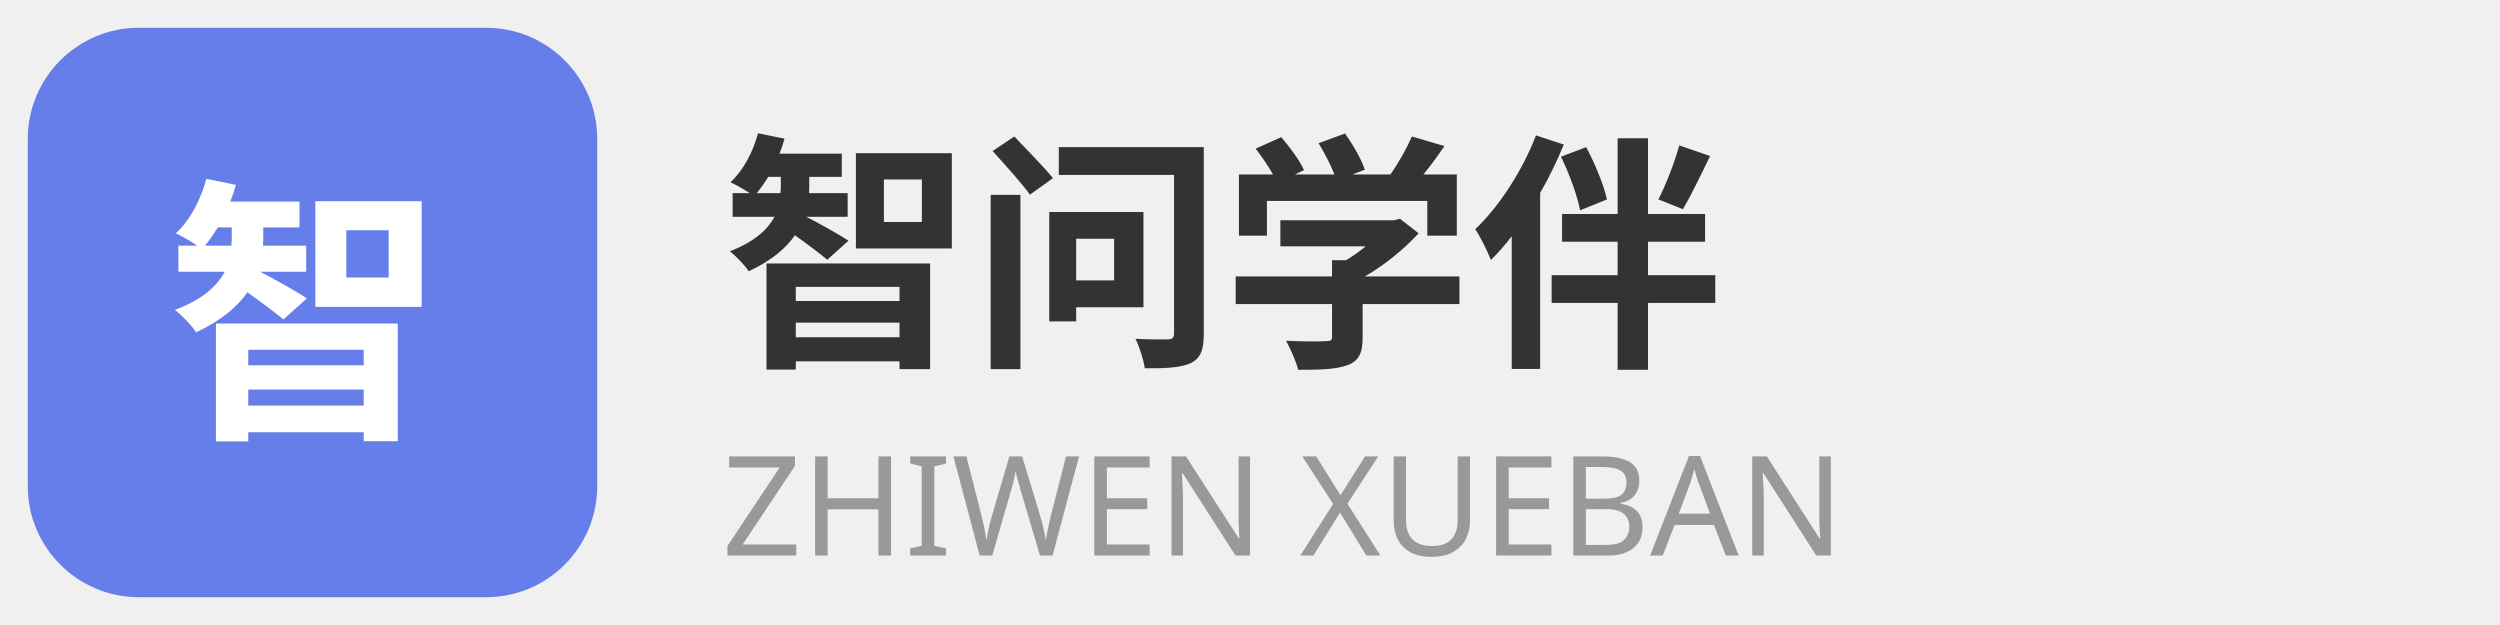
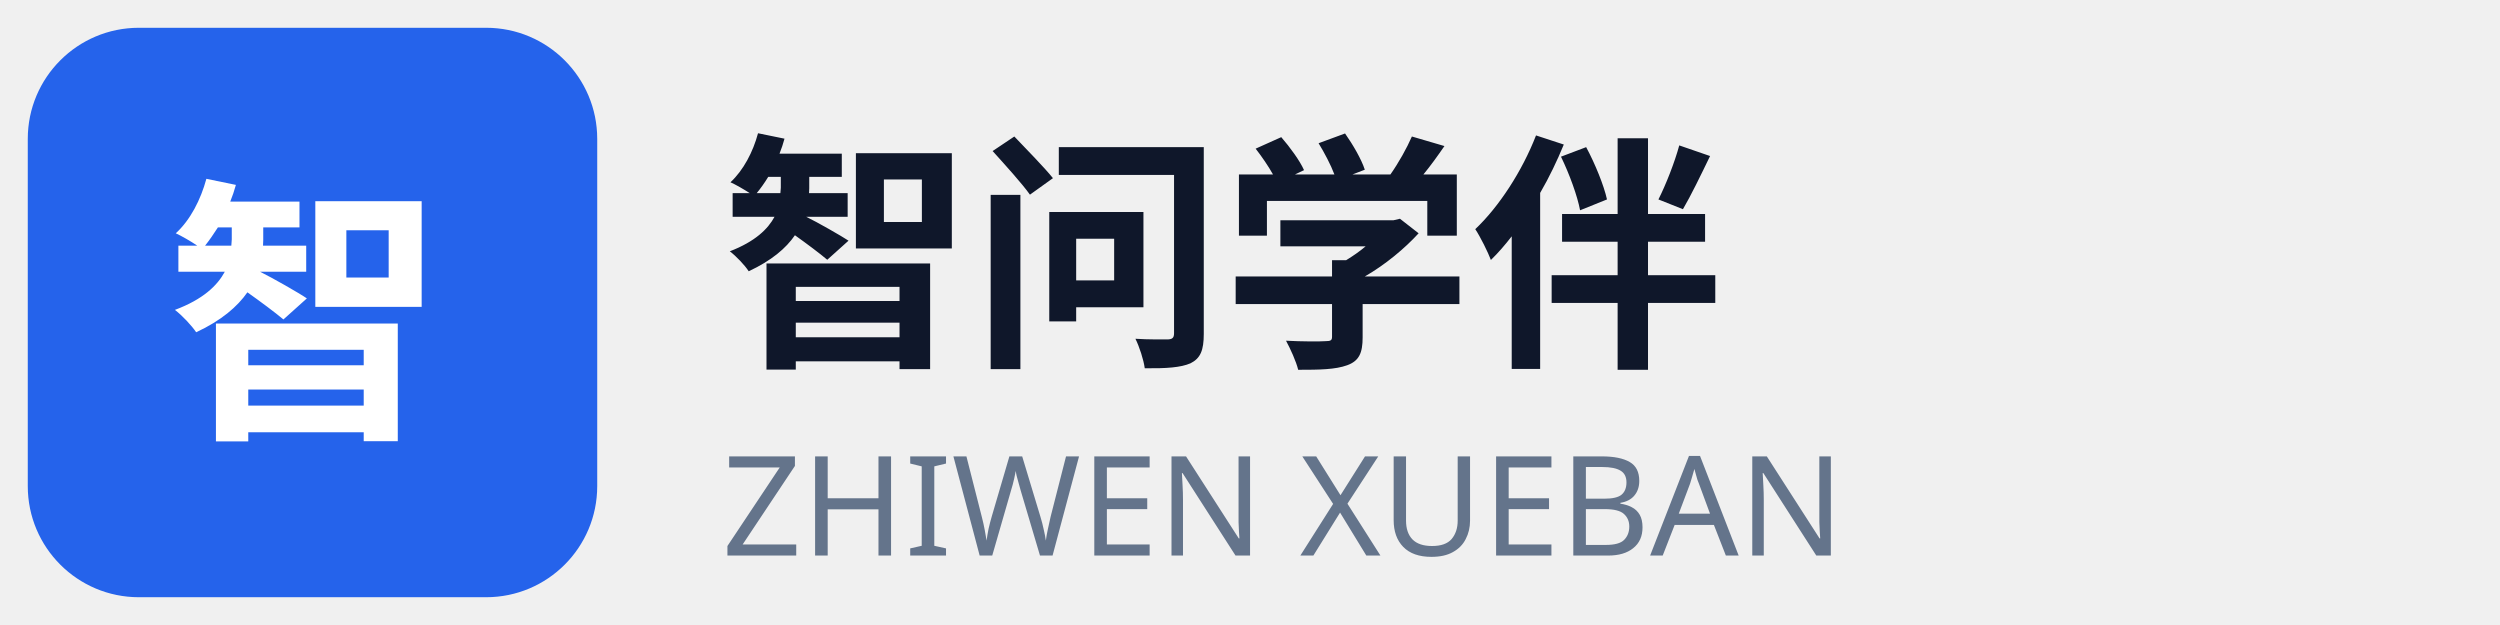
<svg xmlns="http://www.w3.org/2000/svg" width="180" height="45" viewBox="0 0 180 45">
-   <rect x="2" y="2" width="41" height="41" rx="8" fill="#667eea" />
+   <rect x="2" y="2" width="41" height="41" rx="8" fill="#2563eb" />
  <text x="22" y="30" font-family="sans-serif" font-size="20" fill="white" text-anchor="middle" font-weight="bold">智</text>
-   <text x="52" y="25" font-family="sans-serif" font-size="18" fill="#333333" font-weight="bold">智问学伴</text>
-   <text x="52" y="40" font-family="sans-serif" font-size="10" fill="#999999">ZHIWEN XUEBAN</text>
+   <text x="52" y="25" font-family="sans-serif" font-size="18" fill="#0f172a" font-weight="bold">智问学伴</text>
+   <text x="52" y="40" font-family="sans-serif" font-size="10" fill="#64748b">ZHIWEN XUEBAN</text>
</svg>
